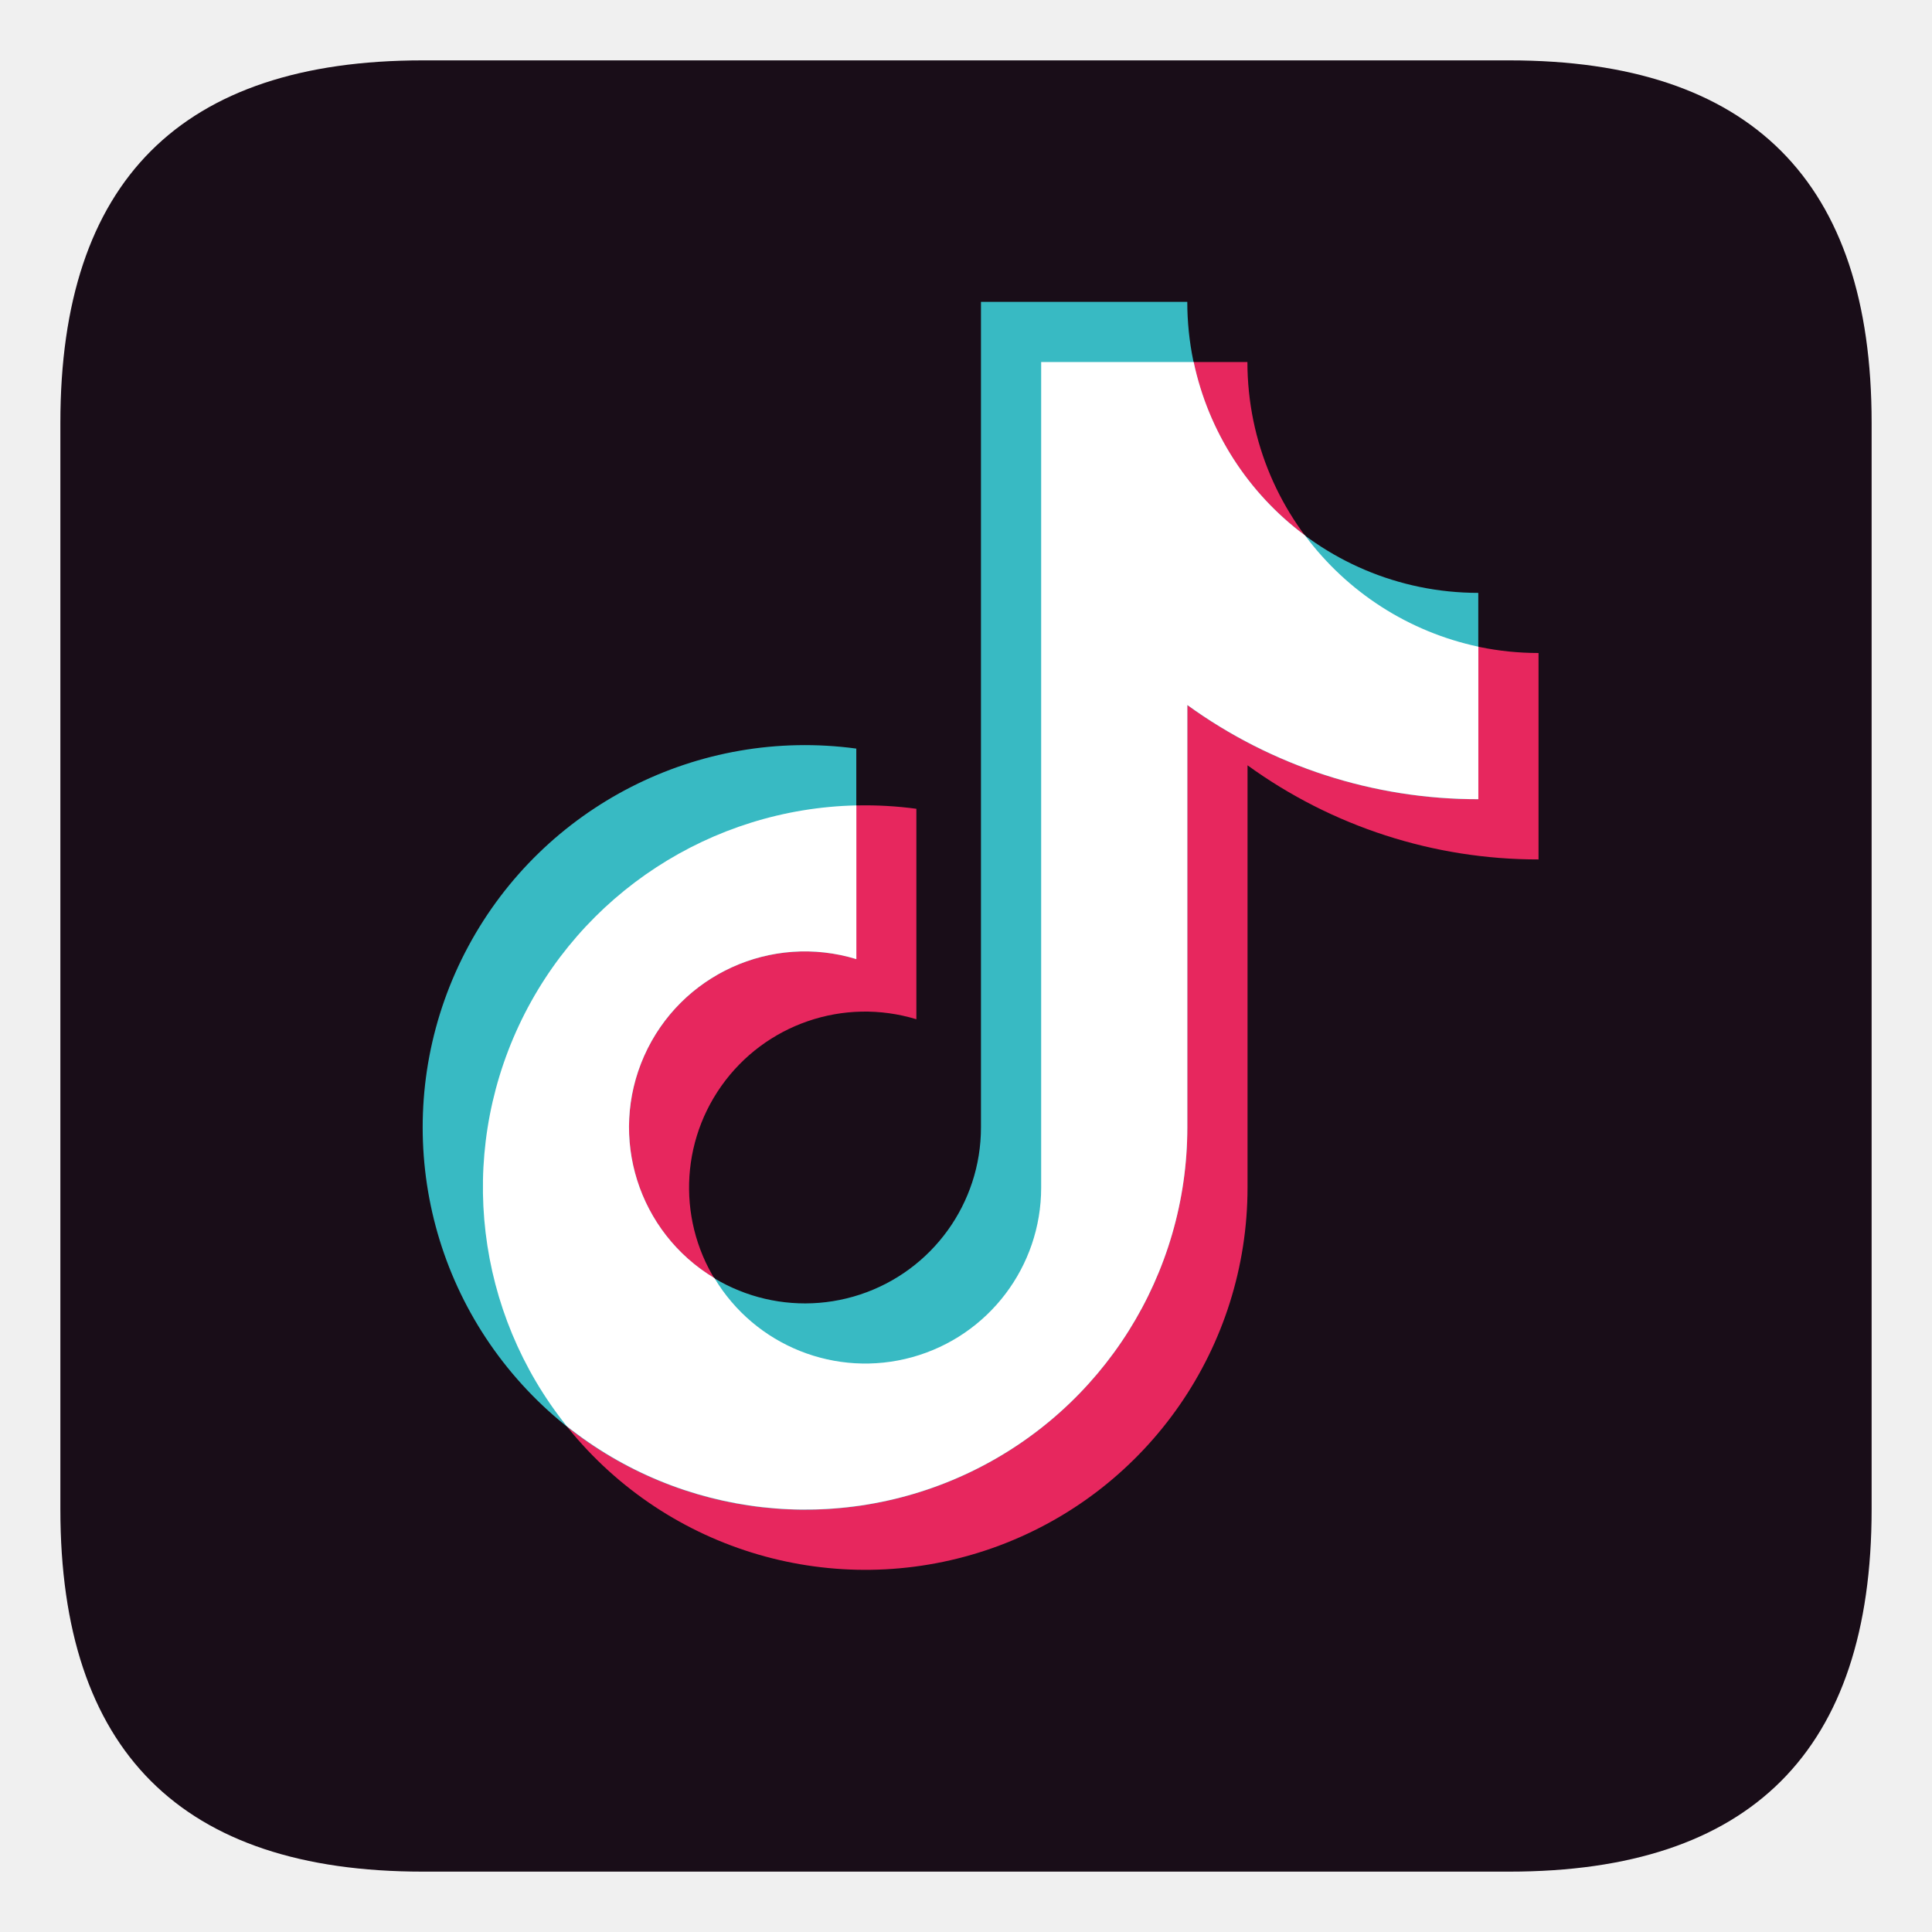
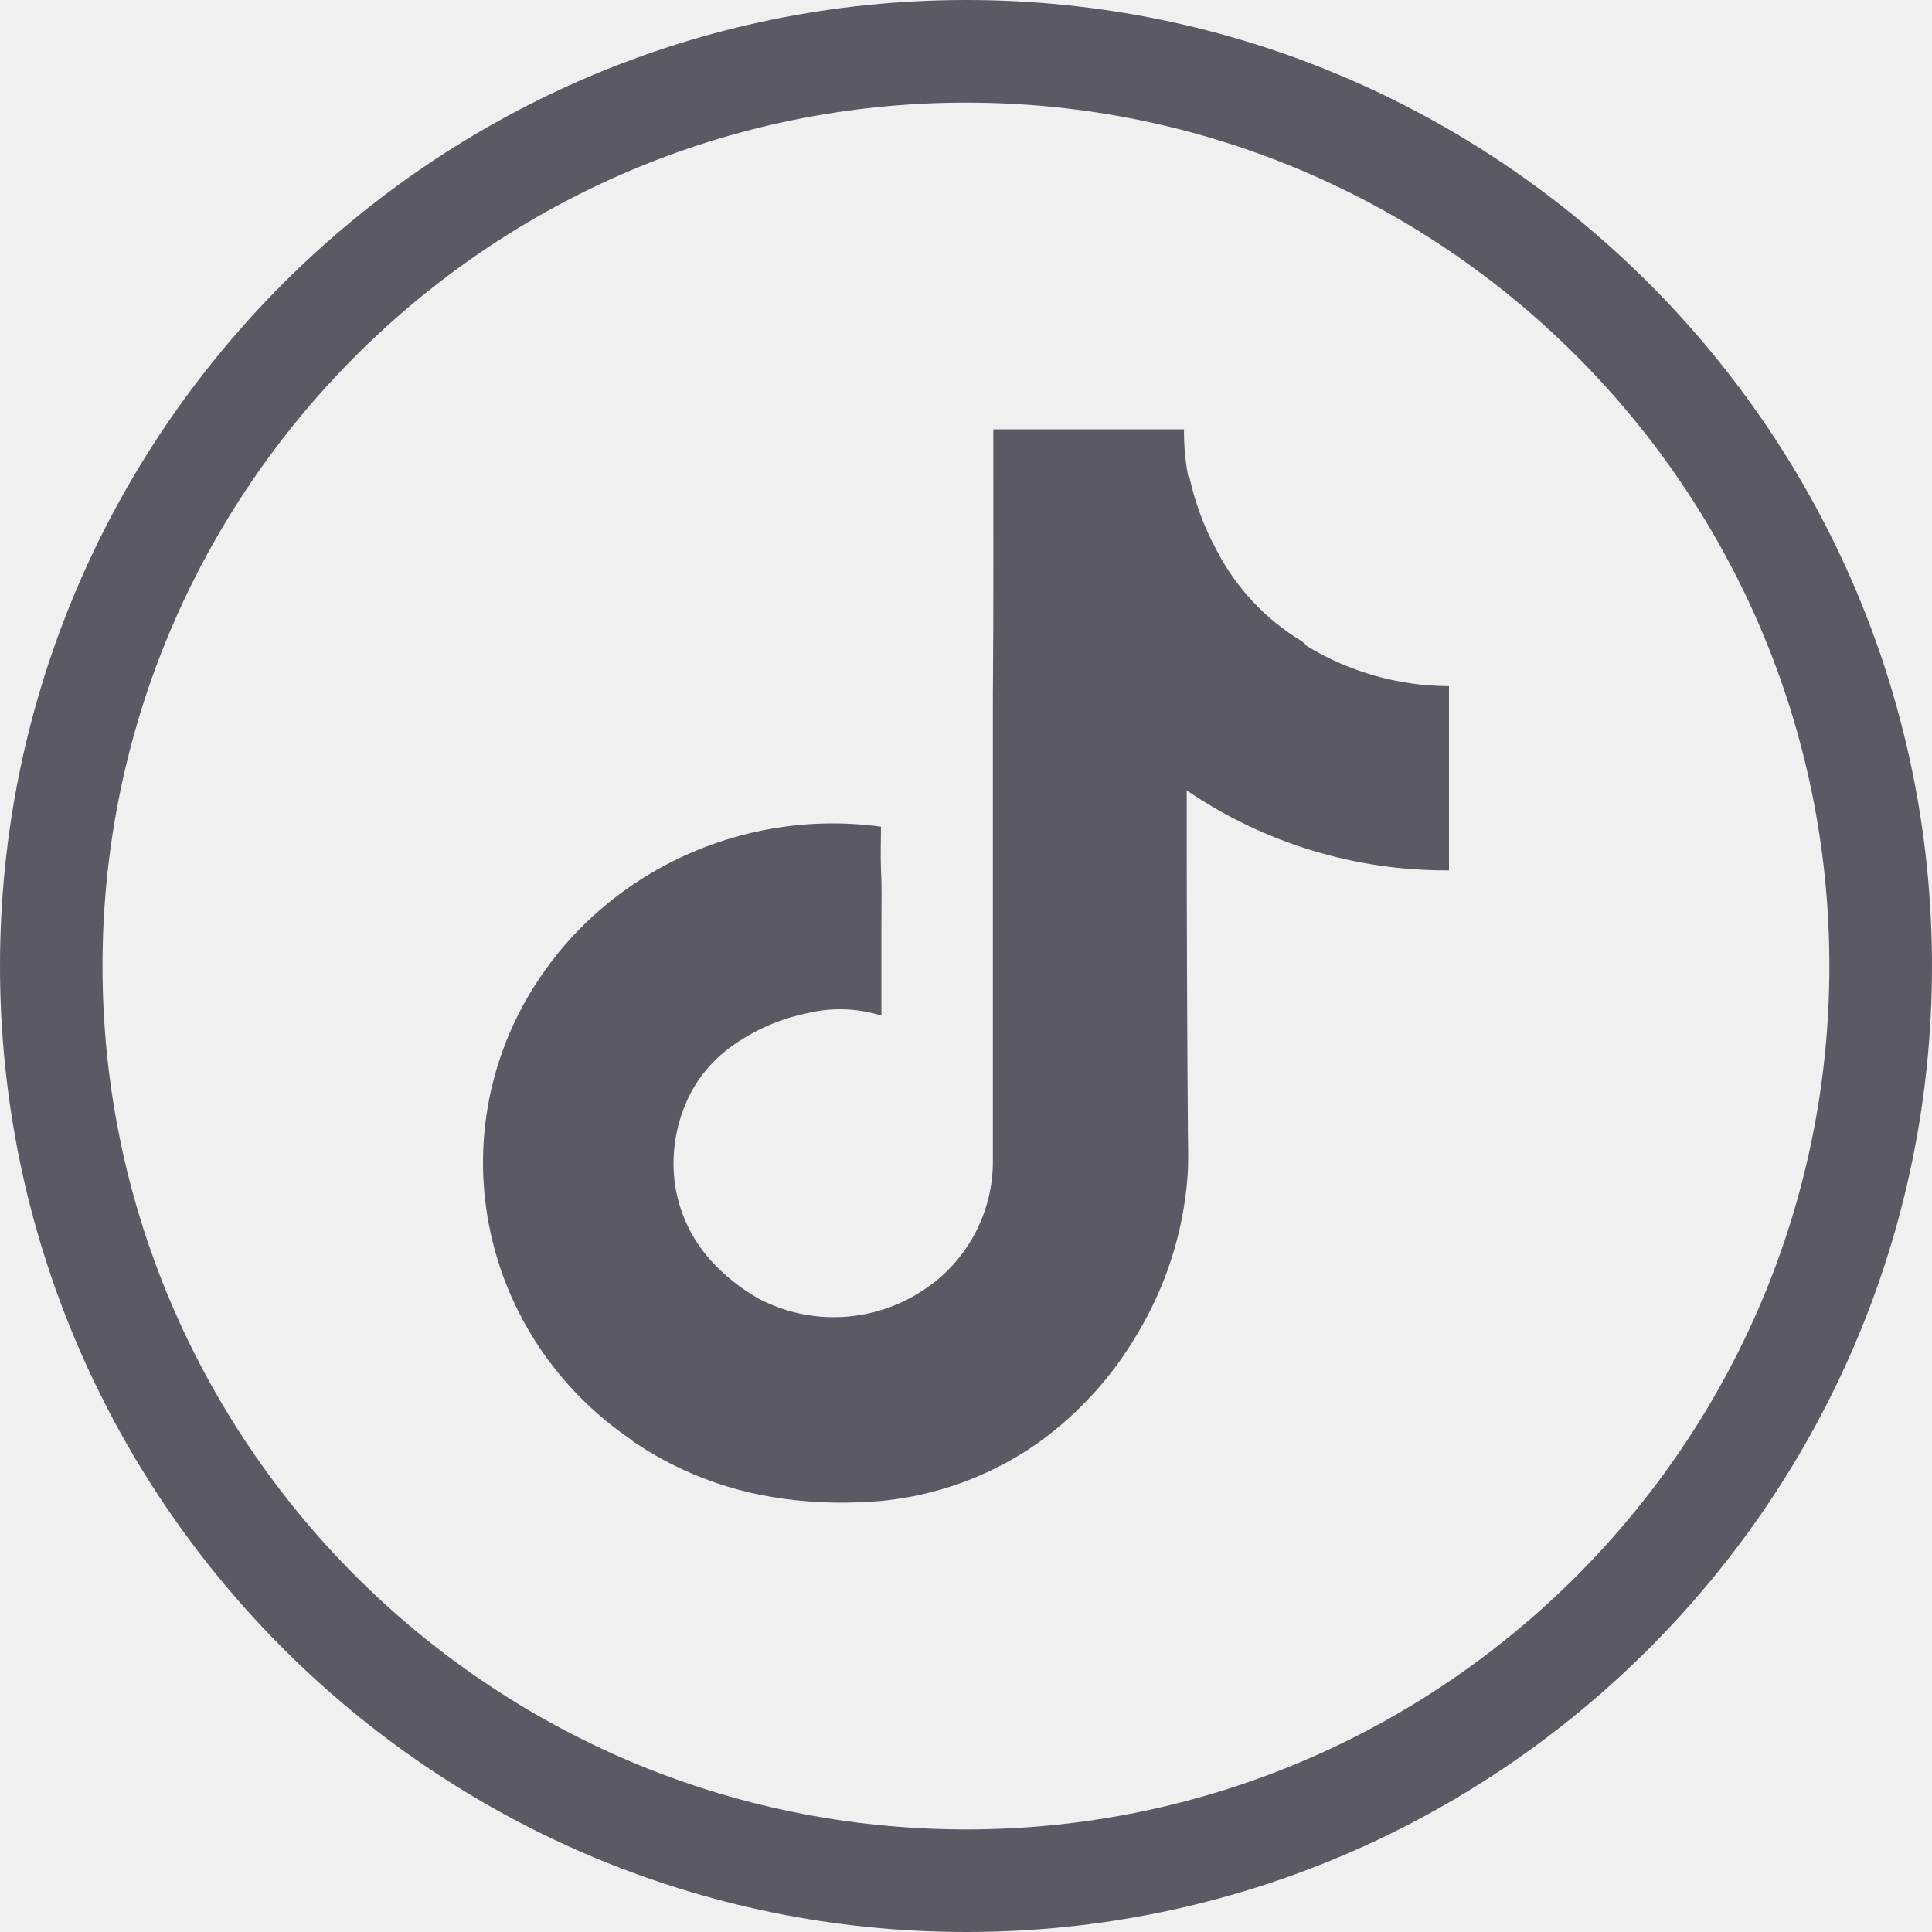
<svg xmlns="http://www.w3.org/2000/svg" class="icon" width="200px" height="200.00px" viewBox="0 0 1024 1024" version="1.1">
-   <path d="M32 32m192 0l576 0q192 0 192 192l0 576q0 192-192 192l-576 0q-192 0-192-192l0-576q0-192 192-192Z" fill="#190D18" />
-   <path d="M815.456 455.488v-109.376a154.4 154.4 0 0 1-154.304-154.24h-109.376V629.44a93.28 93.28 0 1 1-66.08-89.216v-111.552a202.592 202.592 0 1 0 175.52 200.768v-223.808a262.304 262.304 0 0 0 154.24 49.888z" fill="#E7275E" />
-   <path d="M783.52 423.584V314.24A154.4 154.4 0 0 1 629.28 160h-109.344v437.504a93.28 93.28 0 1 1-66.08-89.184v-111.552a202.624 202.624 0 1 0 175.424 200.736v-223.808a262.272 262.272 0 0 0 154.24 49.92z" fill="#38BAC3" />
-   <path d="M691.648 283.776a154.4 154.4 0 0 1-58.976-91.904h-80.832V629.44a93.216 93.216 0 0 1-173.152 48 93.216 93.216 0 0 1 75.2-169.088V426.88a202.496 202.496 0 0 0-153.6 328.896 202.56 202.56 0 0 0 329.024-158.304v-223.808a262.272 262.272 0 0 0 154.24 49.92v-80.832a154.624 154.624 0 0 1-91.904-59.008z" fill="#FFFFFF" />
+   <path d="M512.142 0C229.746 0 0 229.689 0 512s229.746 512 512.142 512C794.368 1024 1024 794.311 1024 512S794.368 0 512.142 0z m0 969.643C259.698 969.643 54.329 764.302 54.329 512c0-252.331 205.369-457.614 457.785-457.614 252.274 0 457.5 205.284 457.5 457.614 0 252.331-205.227 457.643-457.5 457.643z" fill="#5B5A64" />
+   <path d="M768 385.365v-21.703a145.351 145.351 0 0 1-75.378-21.276 14.82 14.82 0 0 0-2.987-2.731 121.372 121.372 0 0 1-44.686-47.787 146.546 146.546 0 0 1-14.62-39.424h-0.569A127.346 127.346 0 0 1 627.541 227.556h-101.063c0 47.303 0.171 94.606-0.228 141.909v247.666a81.636 81.636 0 0 1-39.737 68.494 85.76 85.76 0 0 1-84.11 2.873 102.855 102.855 0 0 1-25.6-20.366 76.8 76.8 0 0 1-19.285-42.183 81.408 81.408 0 0 1 8.647-46.791c4.523-8.476 10.752-15.986 18.29-22.073a103.708 103.708 0 0 1 42.894-19.94 73.188 73.188 0 0 1 39.822 1.166V489.529c0-9.529 0.284-19.086-0.228-28.444-0.313-7.652 0-15.275 0-22.926a189.212 189.212 0 0 0-122.311 24.889 184.007 184.007 0 0 0-61.497 59.733c-50.773 80.64-28.359 185.742 51.2 240.156l1.365 1.138a184.889 184.889 0 0 0 66.958 28.16c17.038 3.385 34.418 4.722 51.826 4.039a173.369 173.369 0 0 0 95.801-31.573 187.534 187.534 0 0 0 52.082-56.974c15.474-25.543 24.747-54.187 27.022-83.712 0.626-8.05 0.284-16.071 0.228-24.121-0.455-60.302-0.654-120.633-0.626-180.964A243.684 243.684 0 0 0 768 461.312v-75.947z" fill="#5B5A64" />
</svg>
